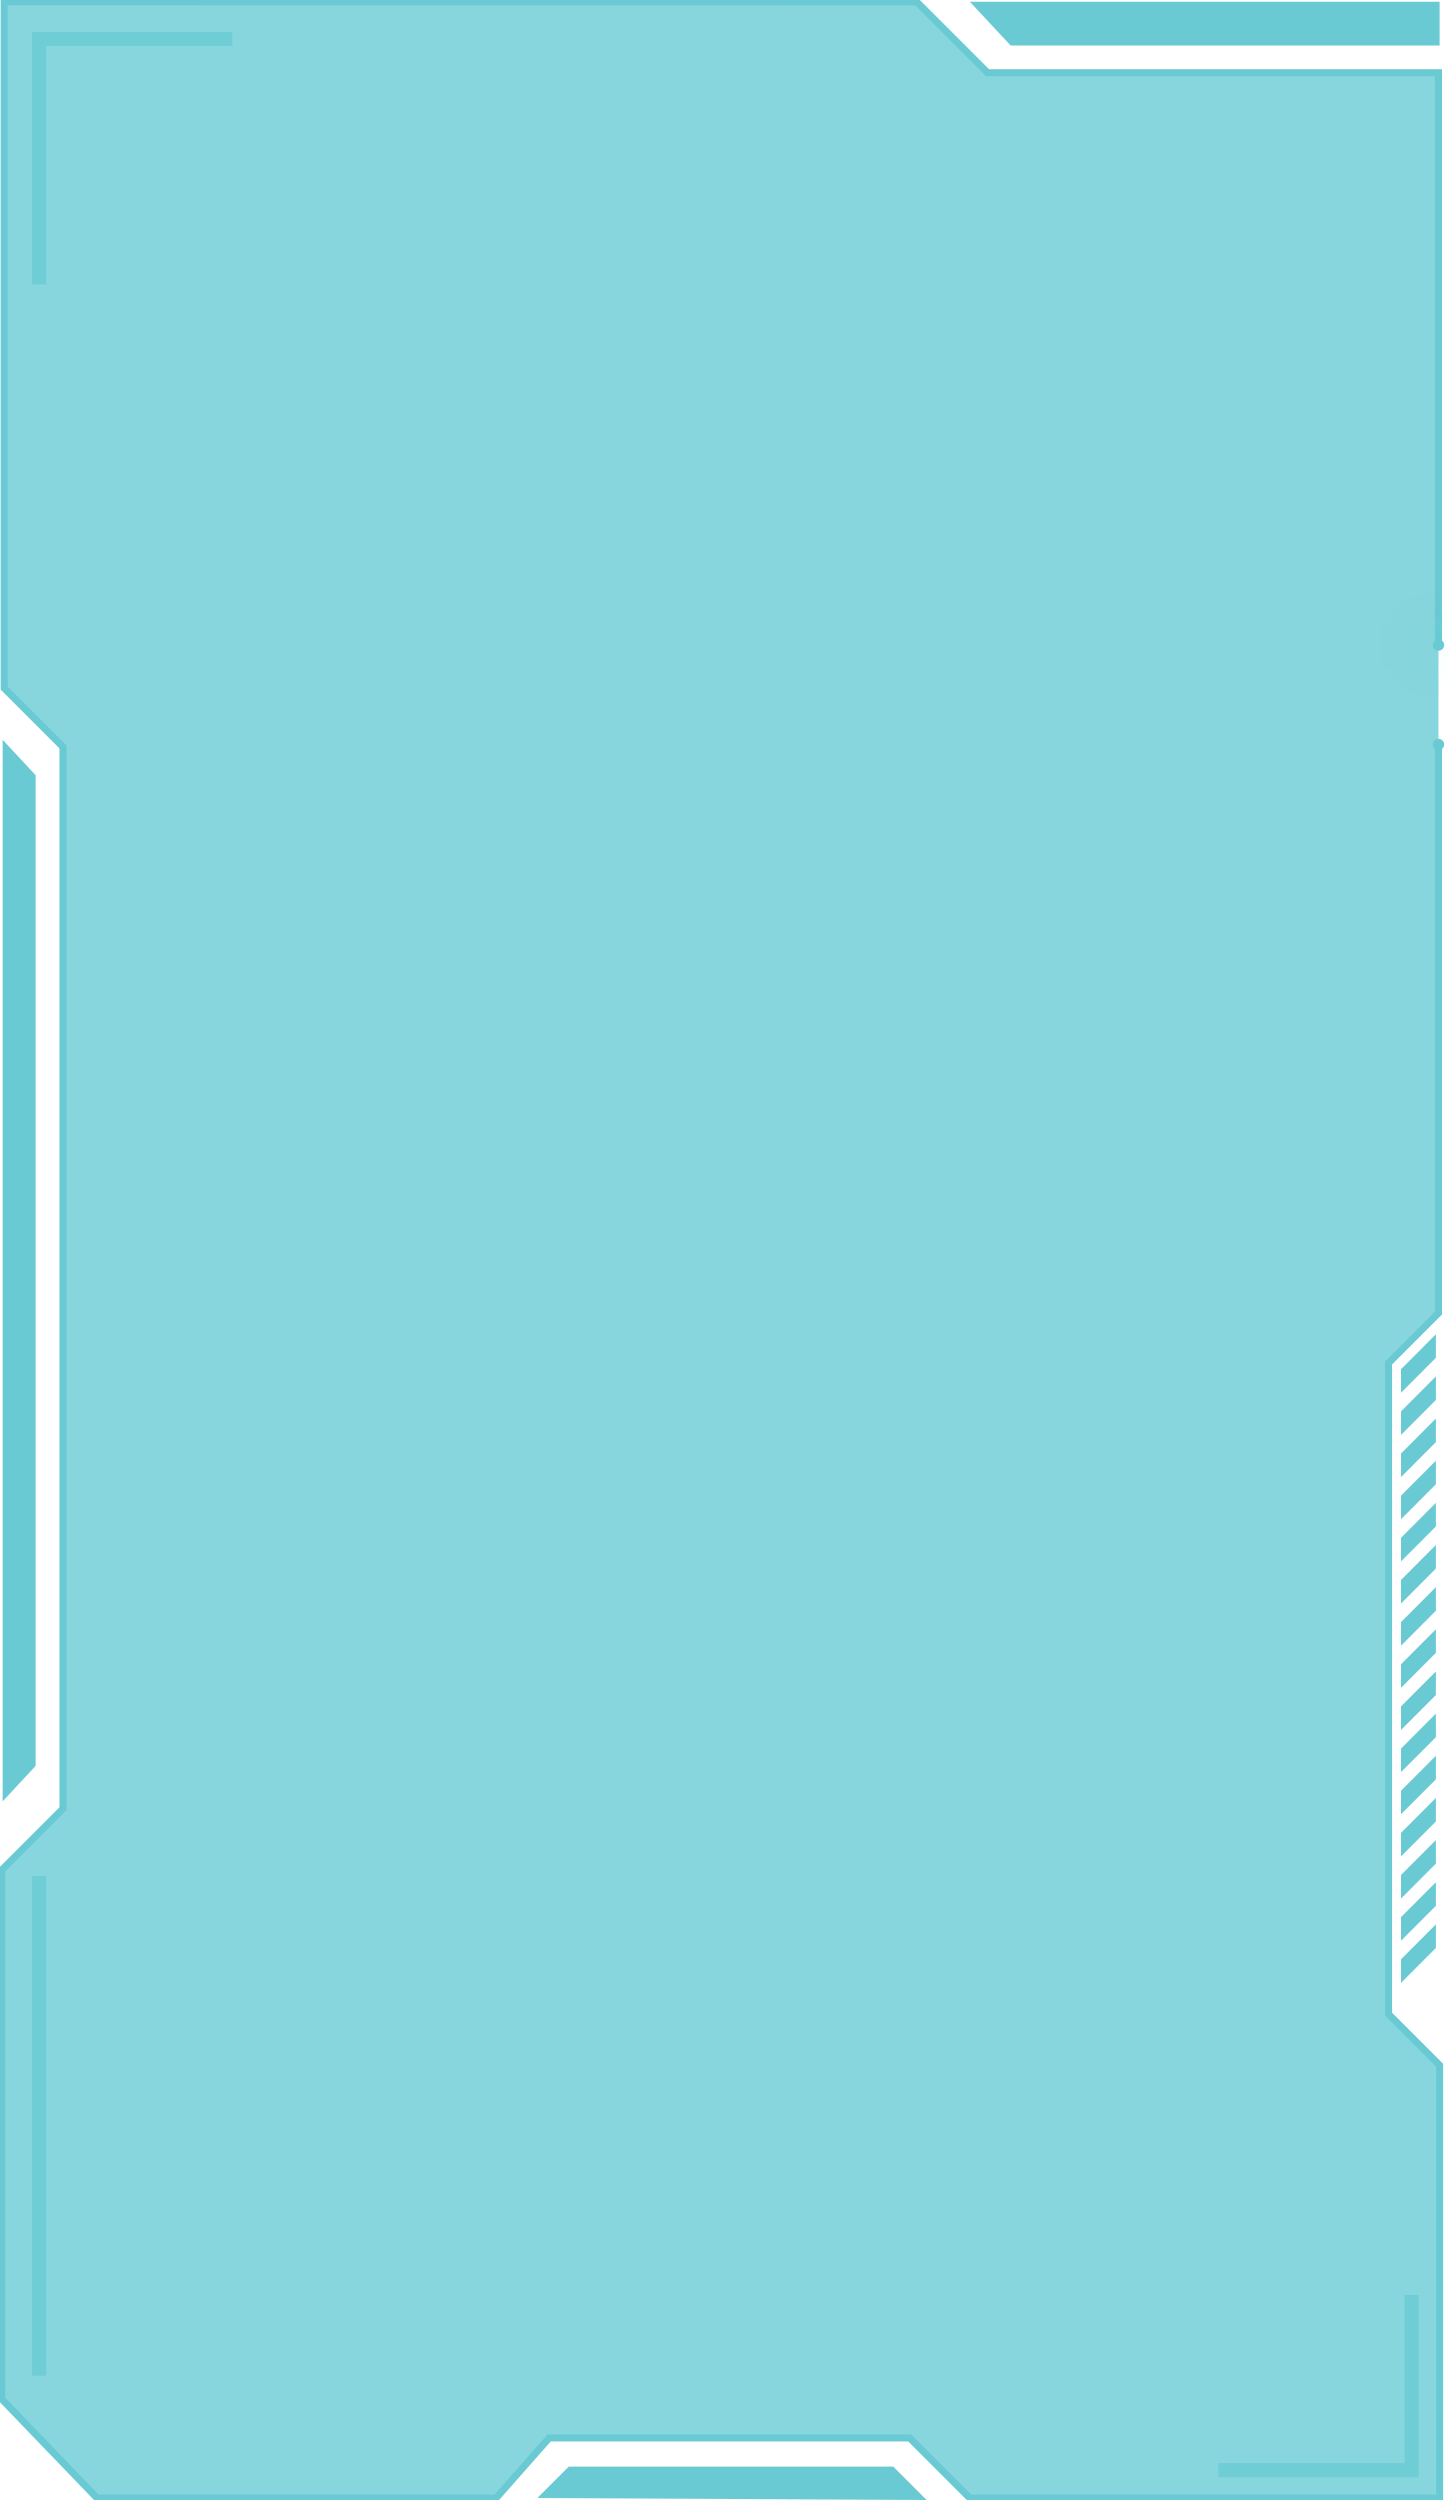
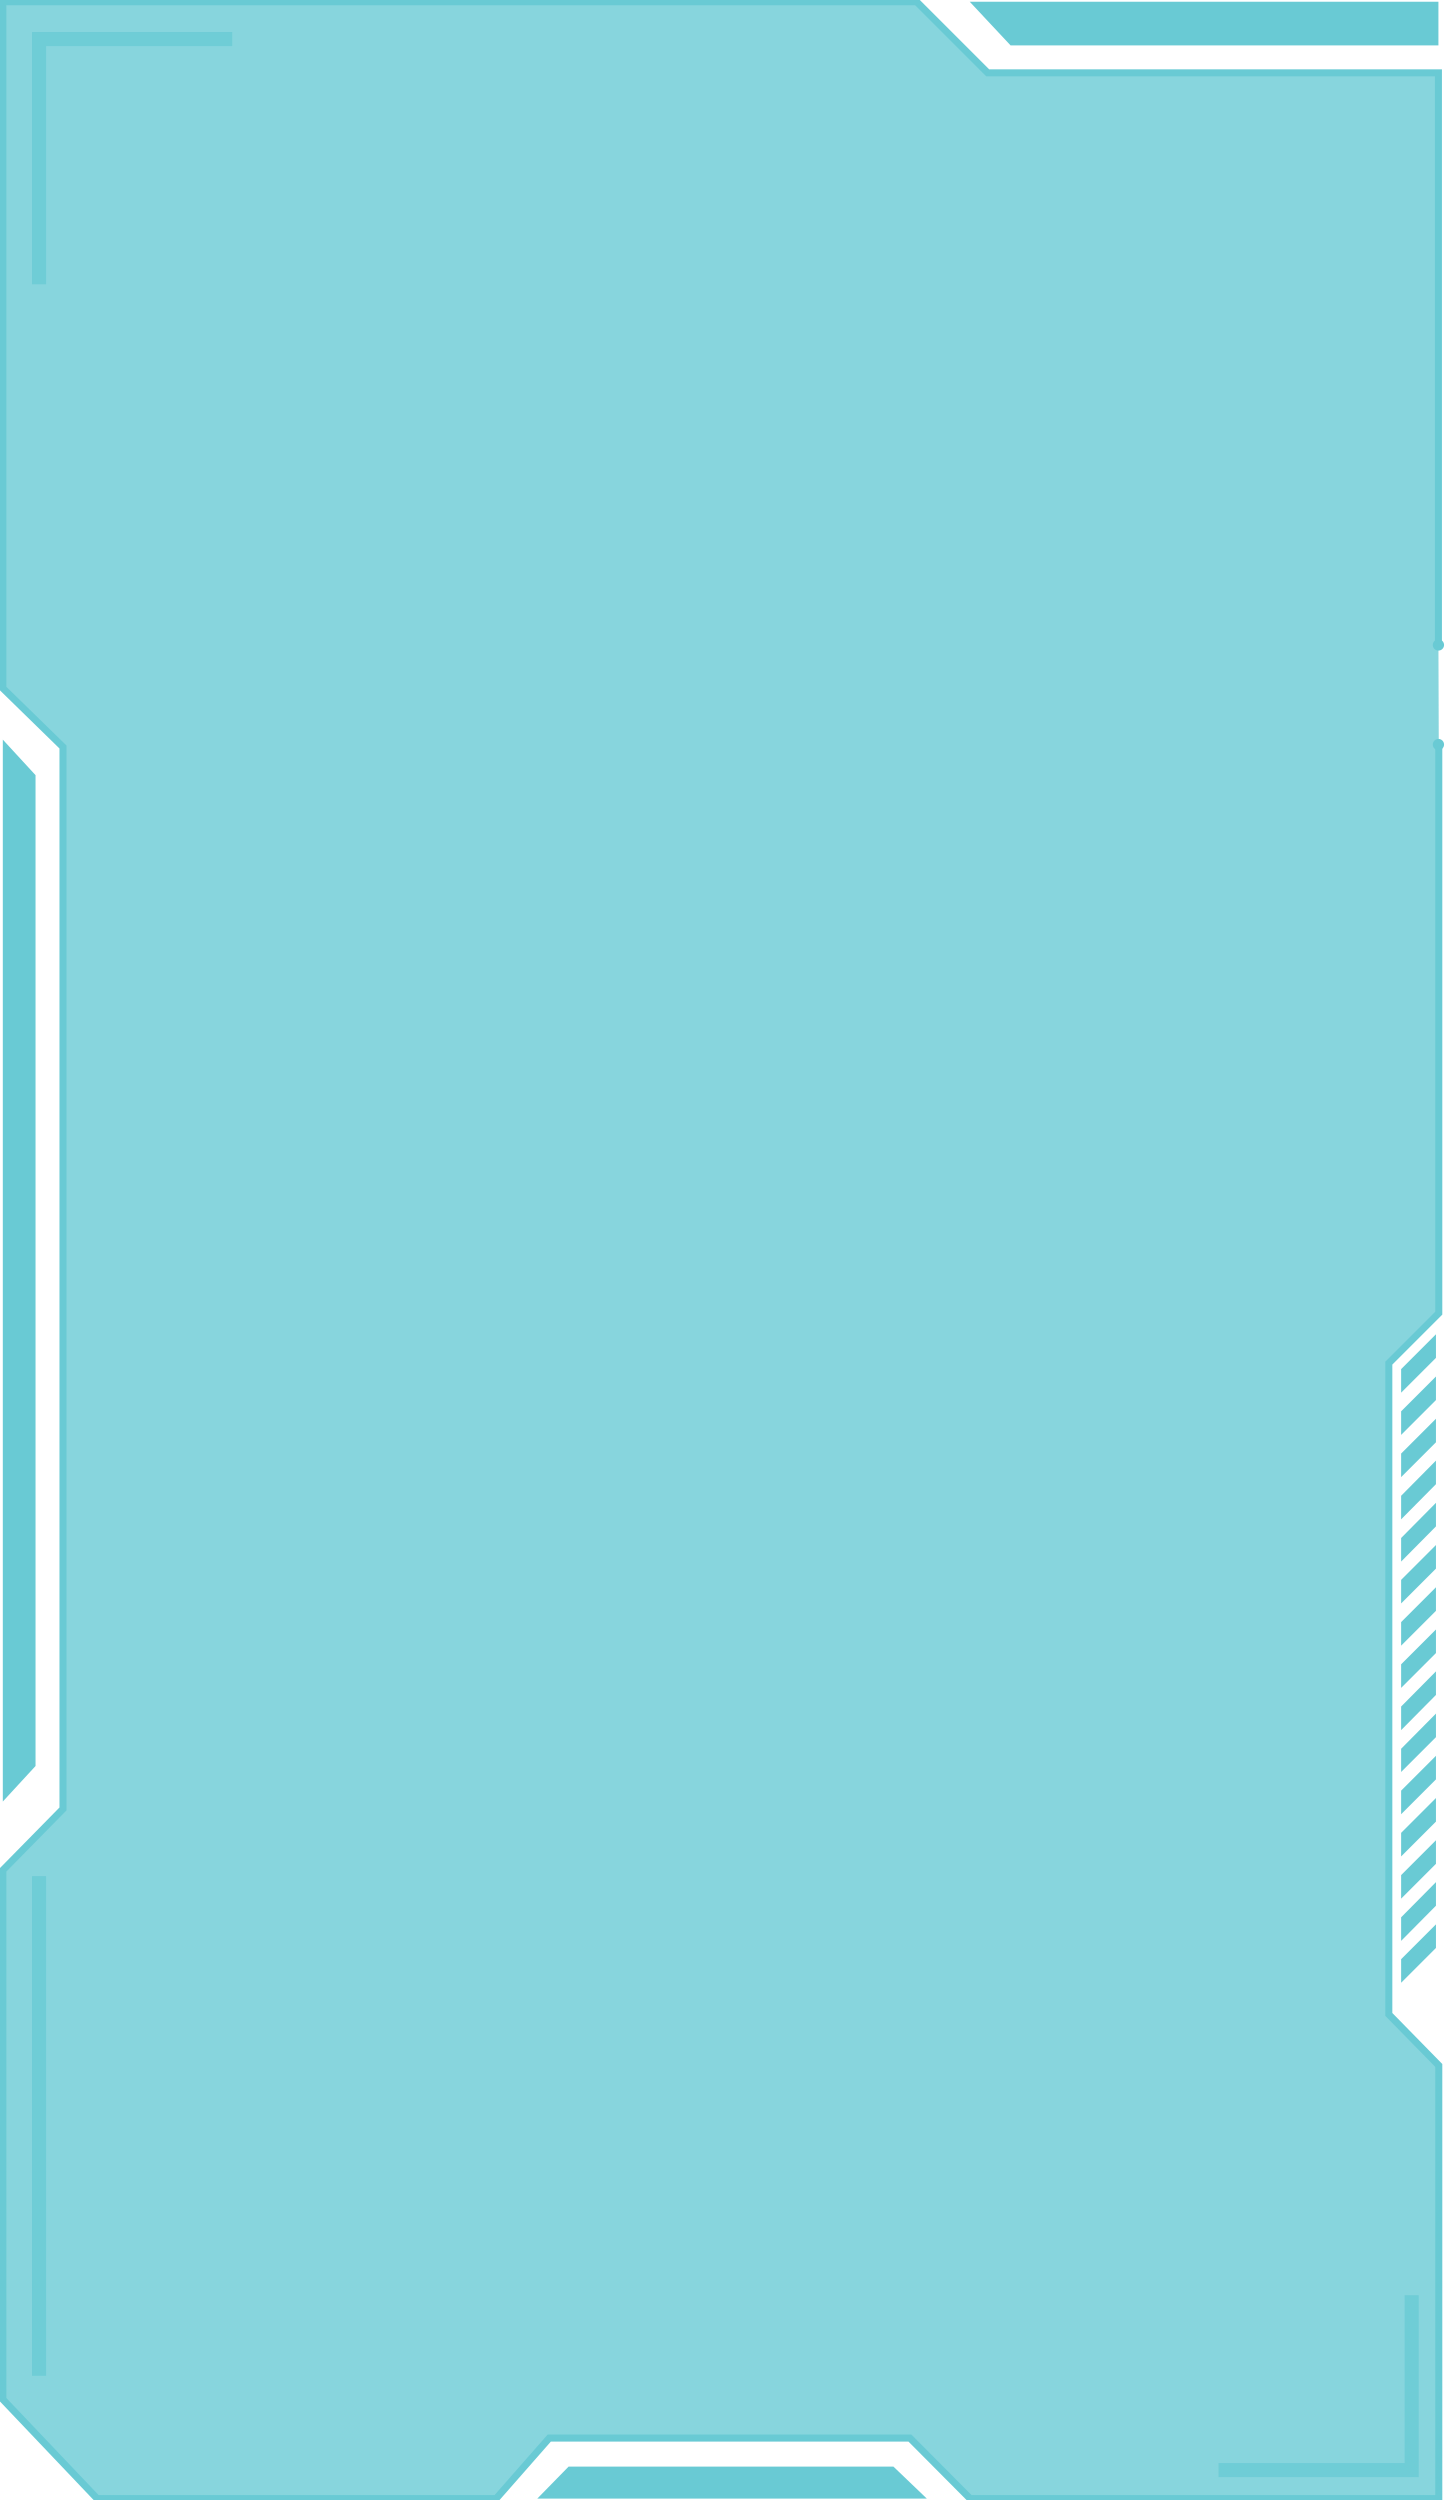
- <svg xmlns="http://www.w3.org/2000/svg" viewBox="0 0 411.67 710.52">
+ <svg xmlns="http://www.w3.org/2000/svg" id="Layer_1" version="1.1" viewBox="0 0 411.7 710.5">
  <defs>
    <style>
-       .cls-1, .cls-2 {
+       .st0, .st1 {
+         fill: #69cad4;
+       }
+ 
+       .st2 {
        fill: none;
+         isolation: isolate;
+         opacity: .8;
+         stroke-width: 4px;
+       }
+ 
+       .st2, .st1 {
        stroke: #69cad4;
        stroke-miterlimit: 10;
      }
-       .cls-1 {
-         fill: #69cad4;
-         fill-opacity: 0.8;
+ 
+       .st1 {
+         fill-opacity: .8;
        stroke-width: 2px;
      }
- 
-       .cls-3 {
-         filter: url(#outer-glow-1);
-       }
- 
-       .cls-3, .cls-4 {
-         fill: #69cad4;
-       }
- 
-       .cls-5 {
-         fill: #69cad4;
-       }
- 
-       .cls-2 {
-         opacity: 0.8;
-         stroke-width: 4px;
-       }
    </style>
-     <filter id="outer-glow-1" x="386.07" y="160.66" width="45.6" height="45.36" filterUnits="userSpaceOnUse">
-       <feOffset dx="0" dy="0" />
-       <feGaussianBlur result="blur" stdDeviation="7" />
-       <feFlood flood-color="#63c9d6" flood-opacity=".9" />
-       <feComposite in2="blur" operator="in" />
-       <feComposite in="SourceGraphic" />
-     </filter>
  </defs>
-   <g id="Layer_2" data-name="Layer 2">
-     <path class="cls-1" d="M408.82,182.32V20.66h-128.15L260.54.53,1.19.5v195.08l16.71,16.71v301.77l-17.4,17.4v150.38l27.07,28.13h113.43l15.07-17.08h102.47l17.08,17.08h133.53v-123.01l-14.51-14.51v-185.08l14.18-14.18v-160.72" />
-     <polygon class="cls-5" points="275.64 .5 409.15 .5 409.15 12.95 287.25 12.95 275.64 .5" />
-     <polygon class="cls-5" points=".75 210.25 10.13 220.33 10.13 501.88 .75 511.96 .75 210.25" />
-     <polygon class="cls-5" points="152.72 709.96 161.65 701.03 253.86 701.03 263.35 710.52 152.72 709.96" />
-     <polygon class="cls-4" points="408.09 385.9 398.18 395.84 398.18 389.14 408.09 379.21 408.09 385.9" />
-     <polygon class="cls-4" points="408.09 397.88 398.18 407.82 398.18 401.12 408.09 391.18 408.09 397.88" />
-     <polygon class="cls-4" points="408.09 409.86 398.18 419.8 398.18 413.1 408.09 403.16 408.09 409.86" />
-     <polygon class="cls-4" points="408.09 421.84 398.18 431.78 398.18 425.08 408.09 415.14 408.09 421.84" />
-     <polygon class="cls-4" points="408.09 433.82 398.18 443.76 398.18 437.06 408.09 427.12 408.09 433.82" />
-     <polygon class="cls-4" points="408.09 445.8 398.18 455.74 398.18 449.04 408.09 439.1 408.09 445.8" />
-     <polygon class="cls-4" points="408.09 457.78 398.18 467.72 398.18 461.02 408.09 451.08 408.09 457.78" />
-     <polygon class="cls-4" points="408.09 469.76 398.18 479.69 398.18 473 408.09 463.06 408.09 469.76" />
-     <polygon class="cls-4" points="408.09 481.74 398.18 491.67 398.18 484.98 408.09 475.04 408.09 481.74" />
-     <polygon class="cls-4" points="408.09 493.72 398.18 503.65 398.18 496.96 408.09 487.02 408.09 493.72" />
-     <polygon class="cls-4" points="408.09 505.7 398.18 515.63 398.18 508.94 408.09 499 408.09 505.7" />
-     <polygon class="cls-4" points="408.09 517.68 398.18 527.61 398.18 520.92 408.09 510.98 408.09 517.68" />
-     <polygon class="cls-4" points="408.09 529.66 398.18 539.59 398.18 532.89 408.09 522.96 408.09 529.66" />
-     <polygon class="cls-4" points="408.09 541.64 398.18 551.57 398.18 544.87 408.09 534.94 408.09 541.64" />
-     <polygon class="cls-4" points="408.09 553.62 398.18 563.55 398.18 556.85 408.09 546.92 408.09 553.62" />
-     <circle class="cls-3" cx="408.82" cy="183.32" r="1.62" />
-     <circle class="cls-4" cx="408.82" cy="211.6" r="1.62" />
-     <polyline class="cls-2" points="66.02 11.08 11.13 11.08 11.13 80.84" />
+   <g id="Layer_2">
+     <path class="st1" d="M408.8,182.3V20.7h-128.1L260.5.5H.8s0,195.1,0,195.1l17.1,16.7v301.8l-17.1,17.4v150.4l26.8,28.2h113.4l15.1-17.2h102.5l17.1,17.2h133.2v-123.1l-14.2-14.5v-185.1l14.2-14.2v-160.7" />
+     <polygon class="st0" points="275.6 .5 408.8 .5 408.8 12.9 287.2 12.9 275.6 .5" />
+     <polygon class="st0" points=".8 210.2 10.1 220.3 10.1 501.9 .8 512 .8 210.2" />
+     <polygon class="st0" points="152.7 710.1 161.6 701 253.9 701 263.4 710.1 152.7 710.1" />
+     <polygon class="st0" points="408.1 385.9 398.2 395.8 398.2 389.1 408.1 379.2 408.1 385.9" />
+     <polygon class="st0" points="408.1 397.9 398.2 407.8 398.2 401.1 408.1 391.2 408.1 397.9" />
+     <polygon class="st0" points="408.1 409.9 398.2 419.8 398.2 413.1 408.1 403.2 408.1 409.9" />
+     <polygon class="st0" points="408.1 421.8 398.2 431.8 398.2 425.1 408.1 415.1 408.1 421.8" />
+     <polygon class="st0" points="408.1 433.8 398.2 443.8 398.2 437.1 408.1 427.1 408.1 433.8" />
+     <polygon class="st0" points="408.1 445.8 398.2 455.7 398.2 449 408.1 439.1 408.1 445.8" />
+     <polygon class="st0" points="408.1 457.8 398.2 467.7 398.2 461 408.1 451.1 408.1 457.8" />
+     <polygon class="st0" points="408.1 469.8 398.2 479.7 398.2 473 408.1 463.1 408.1 469.8" />
+     <polygon class="st0" points="408.1 481.7 398.2 491.7 398.2 485 408.1 475 408.1 481.7" />
+     <polygon class="st0" points="408.1 493.7 398.2 503.6 398.2 497 408.1 487 408.1 493.7" />
+     <polygon class="st0" points="408.1 505.7 398.2 515.6 398.2 508.9 408.1 499 408.1 505.7" />
+     <polygon class="st0" points="408.1 517.7 398.2 527.6 398.2 520.9 408.1 511 408.1 517.7" />
+     <polygon class="st0" points="408.1 529.7 398.2 539.6 398.2 532.9 408.1 523 408.1 529.7" />
+     <polygon class="st0" points="408.1 541.6 398.2 551.6 398.2 544.9 408.1 534.9 408.1 541.6" />
+     <polygon class="st0" points="408.1 553.6 398.2 563.5 398.2 556.8 408.1 546.9 408.1 553.6" />
+     <circle class="st0" cx="408.8" cy="183.3" r="1.6" />
+     <circle class="st0" cx="408.8" cy="211.6" r="1.6" />
+     <polyline class="st2" points="66 11.1 11.1 11.1 11.1 80.8" />
  </g>
-   <g id="Layer_4" data-name="Layer 4">
-     <polyline class="cls-2" points="346.29 702.03 401.18 702.03 401.18 652.27" />
-     <line class="cls-2" x1="11.13" y1="533.17" x2="11.13" y2="675.16" />
+   <g id="Layer_4">
+     <polyline class="st2" points="346.3 702 401.2 702 401.2 652.3" />
+     <line class="st2" x1="11.1" y1="533.2" x2="11.1" y2="675.2" />
  </g>
</svg>
